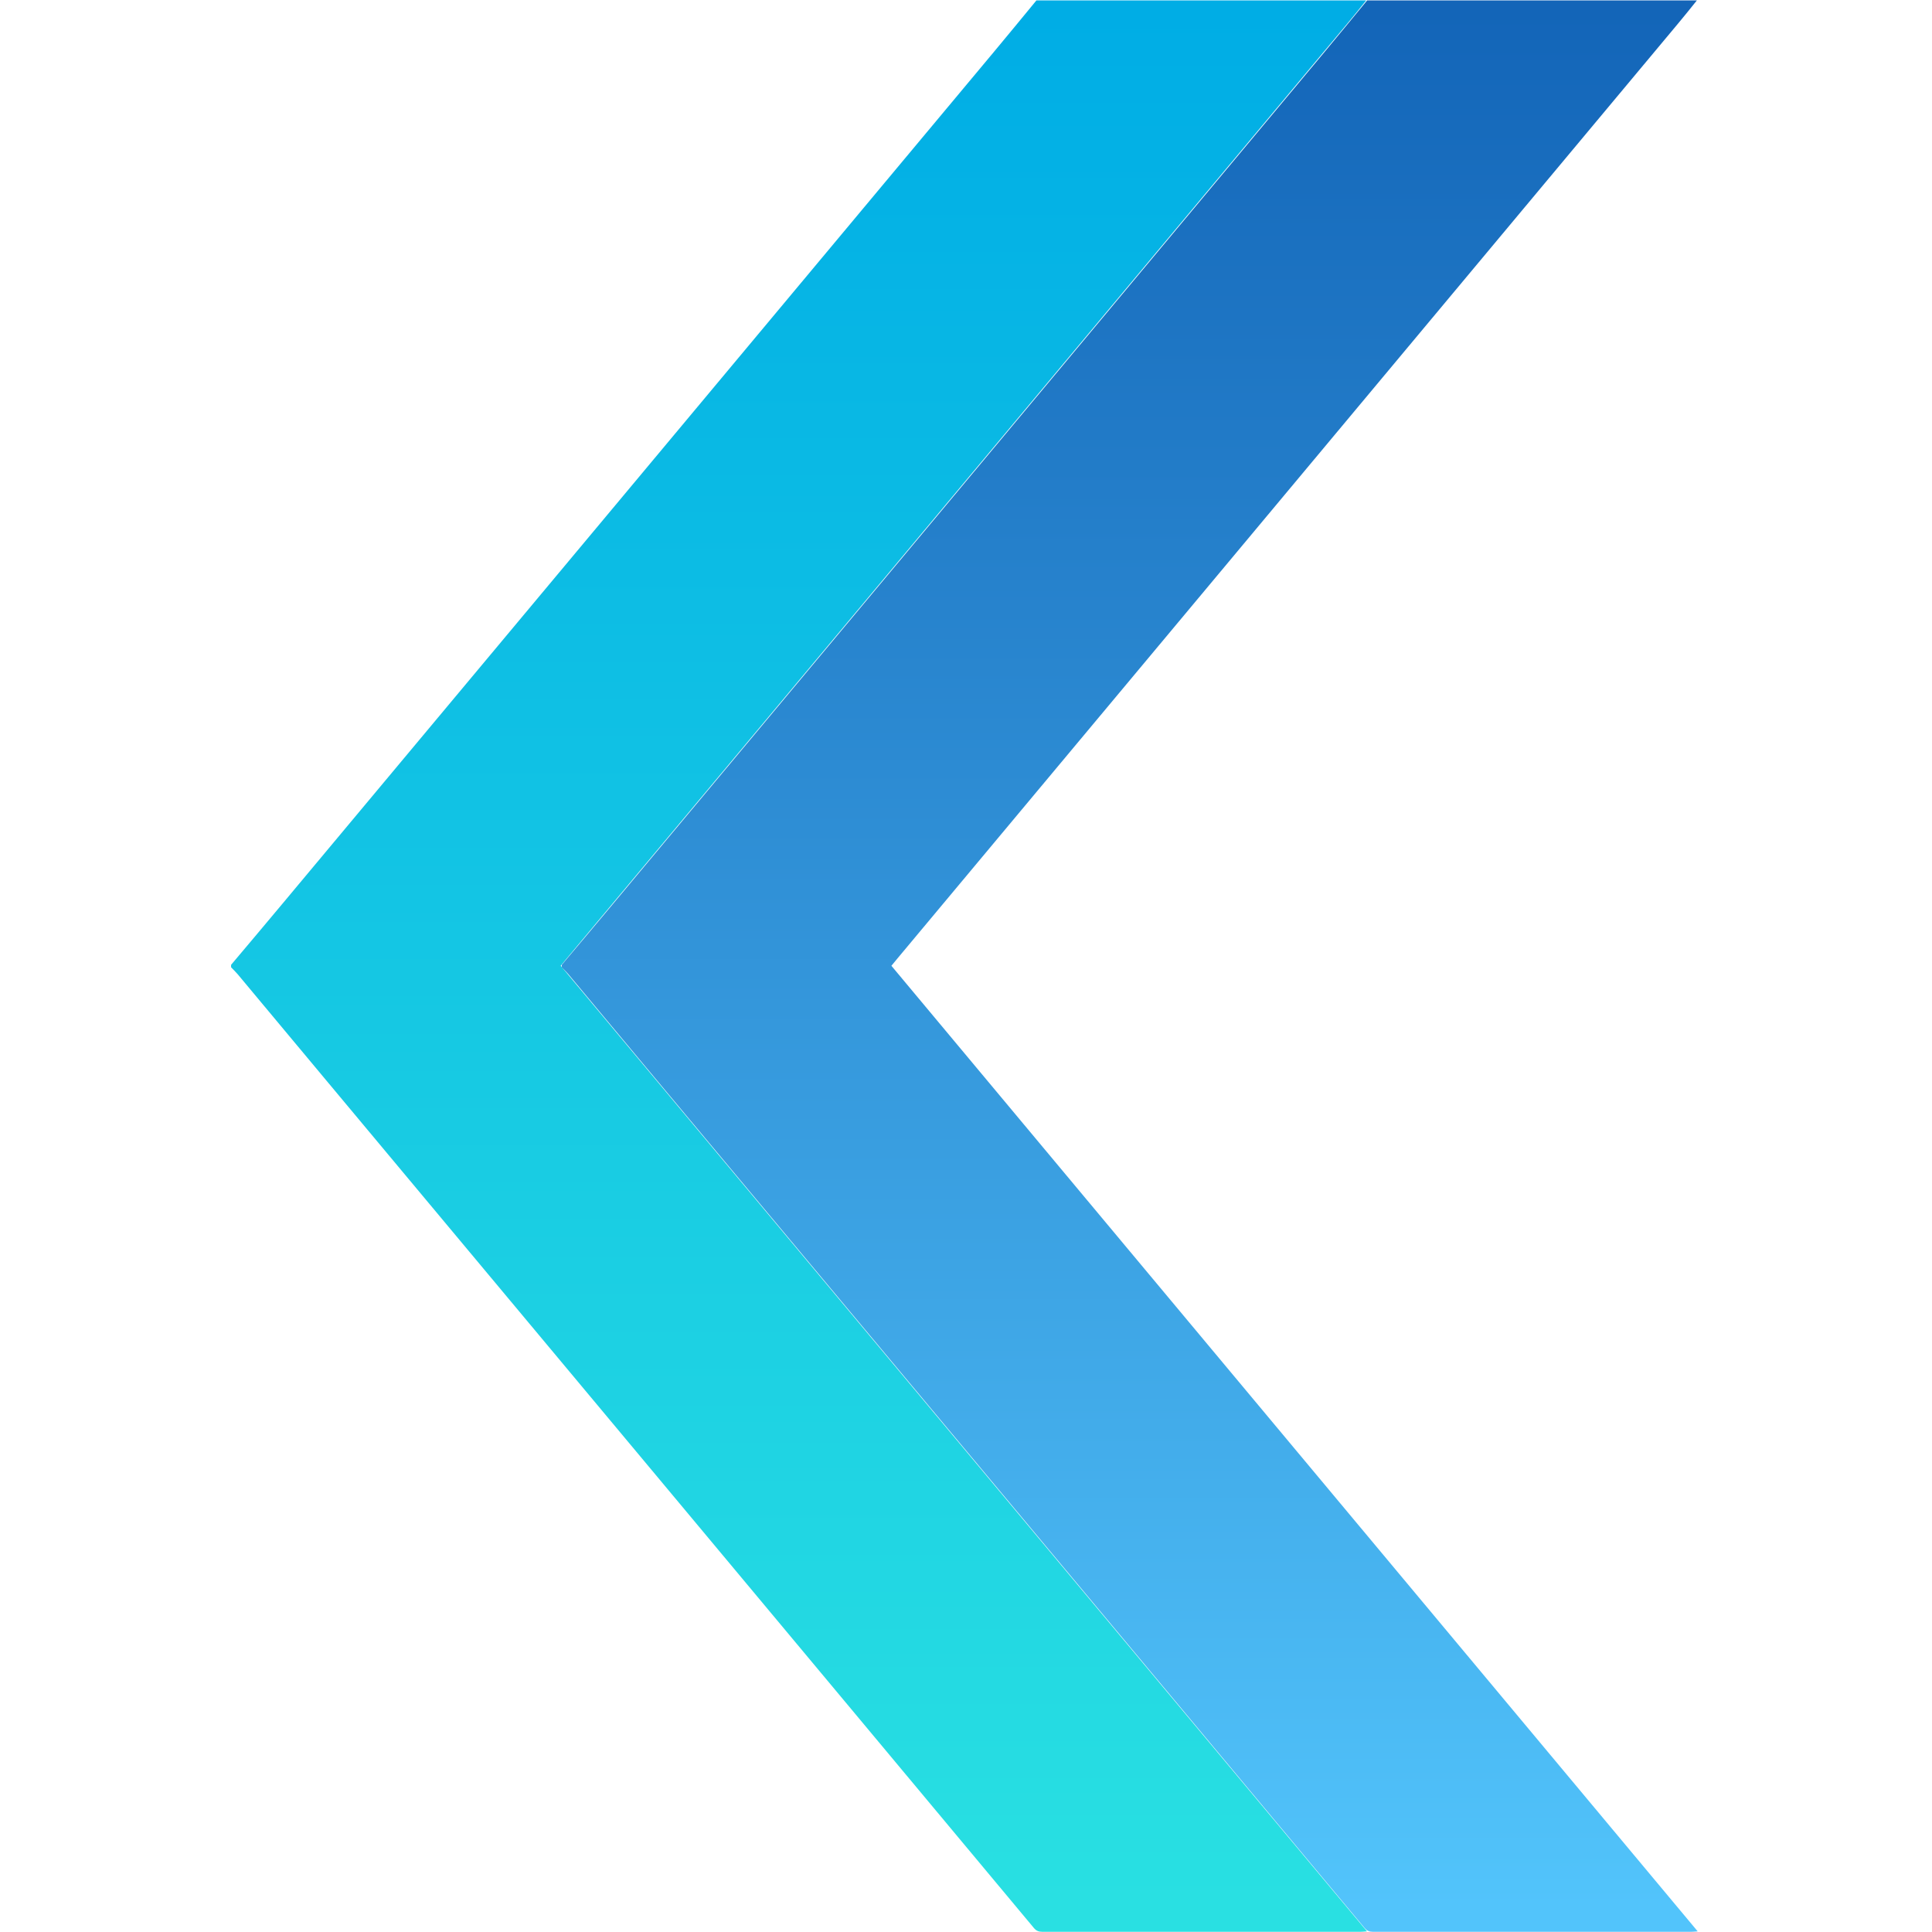
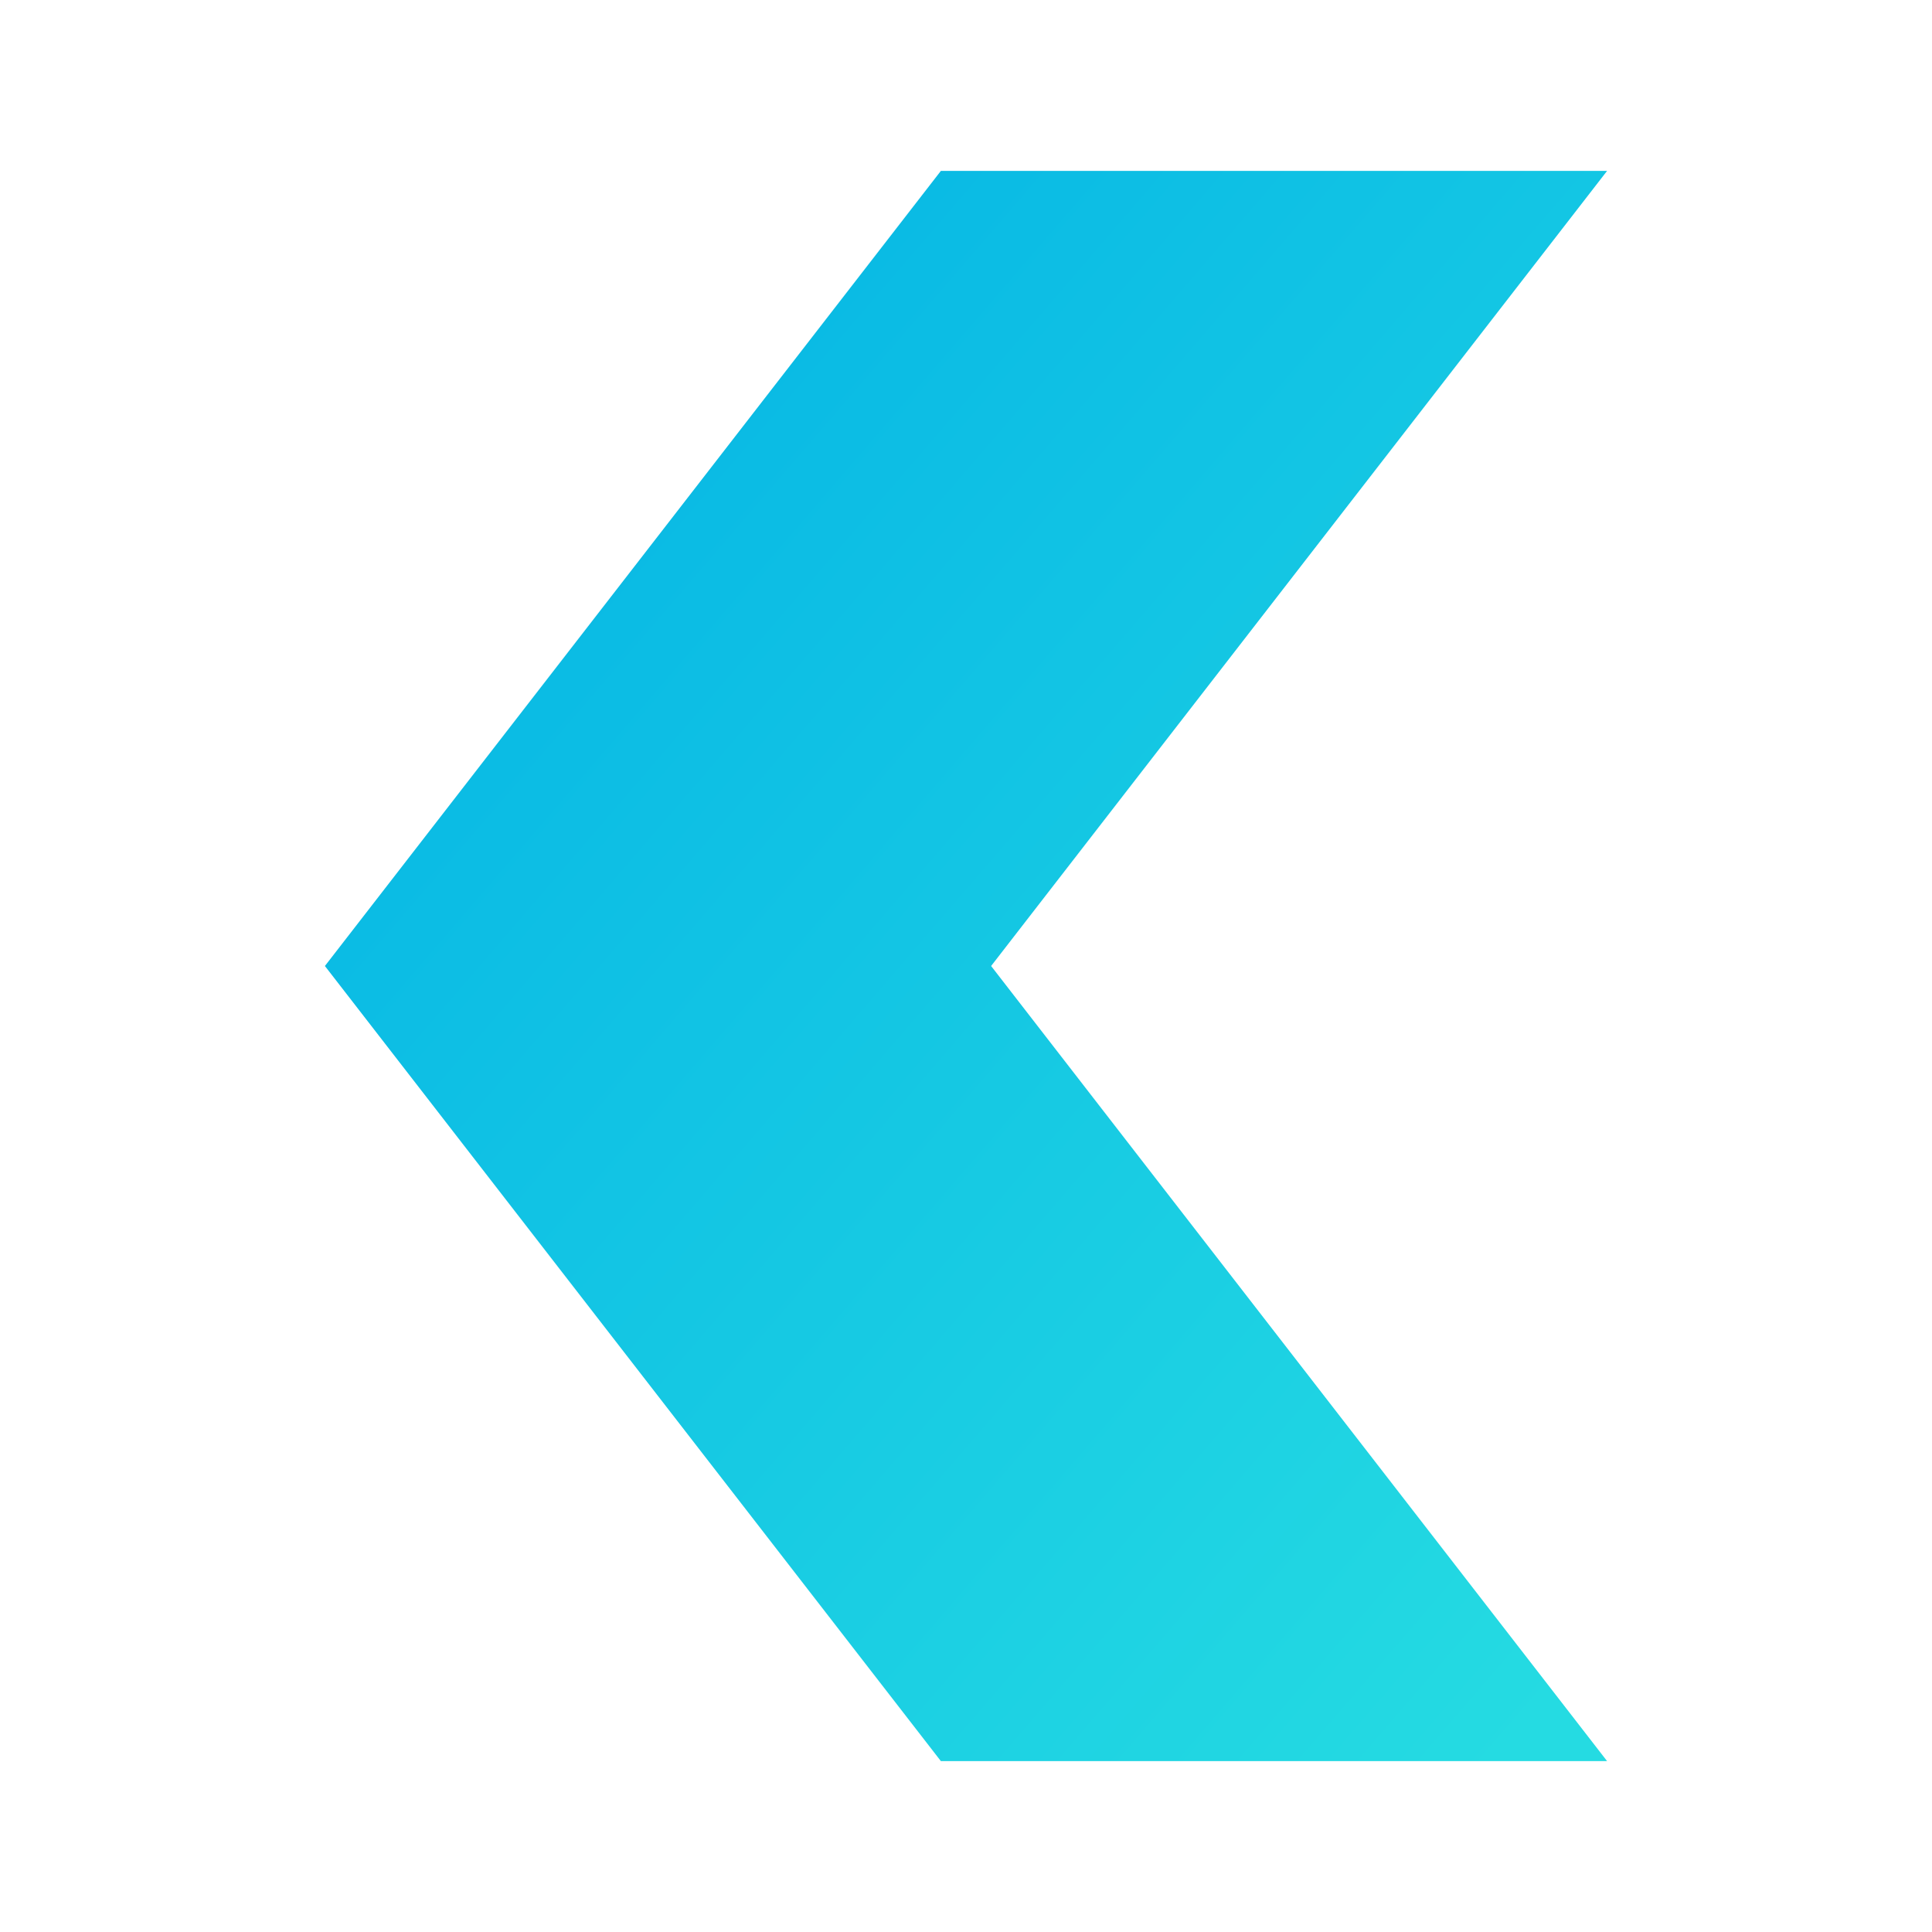
<svg xmlns="http://www.w3.org/2000/svg" id="Layer_1" data-name="Layer 1" viewBox="0 0 180 180">
  <defs>
    <style>
      .cls-1 {
        fill: url(#linear-gradient);
      }
- 
-       .cls-2 {
-         fill: url(#linear-gradient-2);
-       }
    </style>
-     <linearGradient id="linear-gradient" x1="74.43" y1=".91" x2="74.43" y2="177.82" gradientUnits="userSpaceOnUse">
-       <stop offset="0" stop-color="#00ade5" />
-       <stop offset="1" stop-color="#29e0e2" />
-     </linearGradient>
-     <linearGradient id="linear-gradient-2" x1="105.24" y1=".91" x2="105.24" y2="177.82" gradientUnits="userSpaceOnUse">
-       <stop offset="0" stop-color="#1365b8" />
-       <stop offset="1" stop-color="#52c4fb" />
+     <linearGradient id="linear-gradient" x1="167.81" y1="132.29" x2="32.8" y2="16.04" gradientUnits="userSpaceOnUse">
+       <stop offset="0" stop-color="#25dbe2" />
+       <stop offset="1" stop-color="#02b1e5" />
    </linearGradient>
  </defs>
-   <g id="UCHyQ6.tif">
-     <path class="cls-1" d="M127.29,.03c-.59,.73-1.17,1.47-1.78,2.19-14.56,17.44-29.12,34.88-43.68,52.32-9.68,11.59-19.35,23.18-29.03,34.76-.18,.21-.35,.43-.56,.68,25.03,29.97,50.04,59.93,75.12,89.96-.25,.02-.41,.04-.58,.04-9.89,0-19.79,0-29.68,0-.33,0-.56-.09-.78-.36-11.59-13.9-23.19-27.78-34.78-41.67-10.4-12.45-20.8-24.91-31.2-37.36-2.74-3.28-5.47-6.56-8.21-9.84-.19-.22-.4-.42-.6-.63,0-.08,0-.15,0-.23,1.62-1.92,3.24-3.84,4.85-5.77,10.07-12.05,20.13-24.1,30.2-36.15,12-14.37,23.99-28.73,35.99-43.1,1.34-1.6,2.66-3.22,3.99-4.83,10.25,0,20.51,0,30.76,0Z" />
-   </g>
-   <g id="UCHyQ6.tif-2" data-name="UCHyQ6.tif">
-     <path class="cls-2" d="M158.1,.03c-.59,.73-1.17,1.47-1.78,2.19-14.56,17.44-29.12,34.88-43.68,52.32-9.68,11.59-19.35,23.18-29.03,34.76-.18,.21-.35,.43-.56,.68,25.03,29.97,50.04,59.93,75.12,89.96-.25,.02-.41,.04-.58,.04-9.89,0-19.79,0-29.68,0-.33,0-.56-.09-.78-.36-11.59-13.9-23.19-27.78-34.78-41.67-10.4-12.45-20.8-24.91-31.2-37.36-2.74-3.28-5.47-6.56-8.21-9.84-.19-.22-.4-.42-.6-.63,0-.08,0-.15,0-.23,1.62-1.92,3.24-3.84,4.85-5.77,10.07-12.05,20.13-24.1,30.2-36.15,12-14.37,23.99-28.73,35.99-43.1,1.34-1.6,2.66-3.22,3.99-4.83,10.25,0,20.51,0,30.76,0Z" />
-   </g>
+   <polygon class="cls-1" points="149.73 164.08 87.66 164.08 30.27 90 87.66 15.92 149.73 15.92 92.34 90 149.73 164.08" />
</svg>
